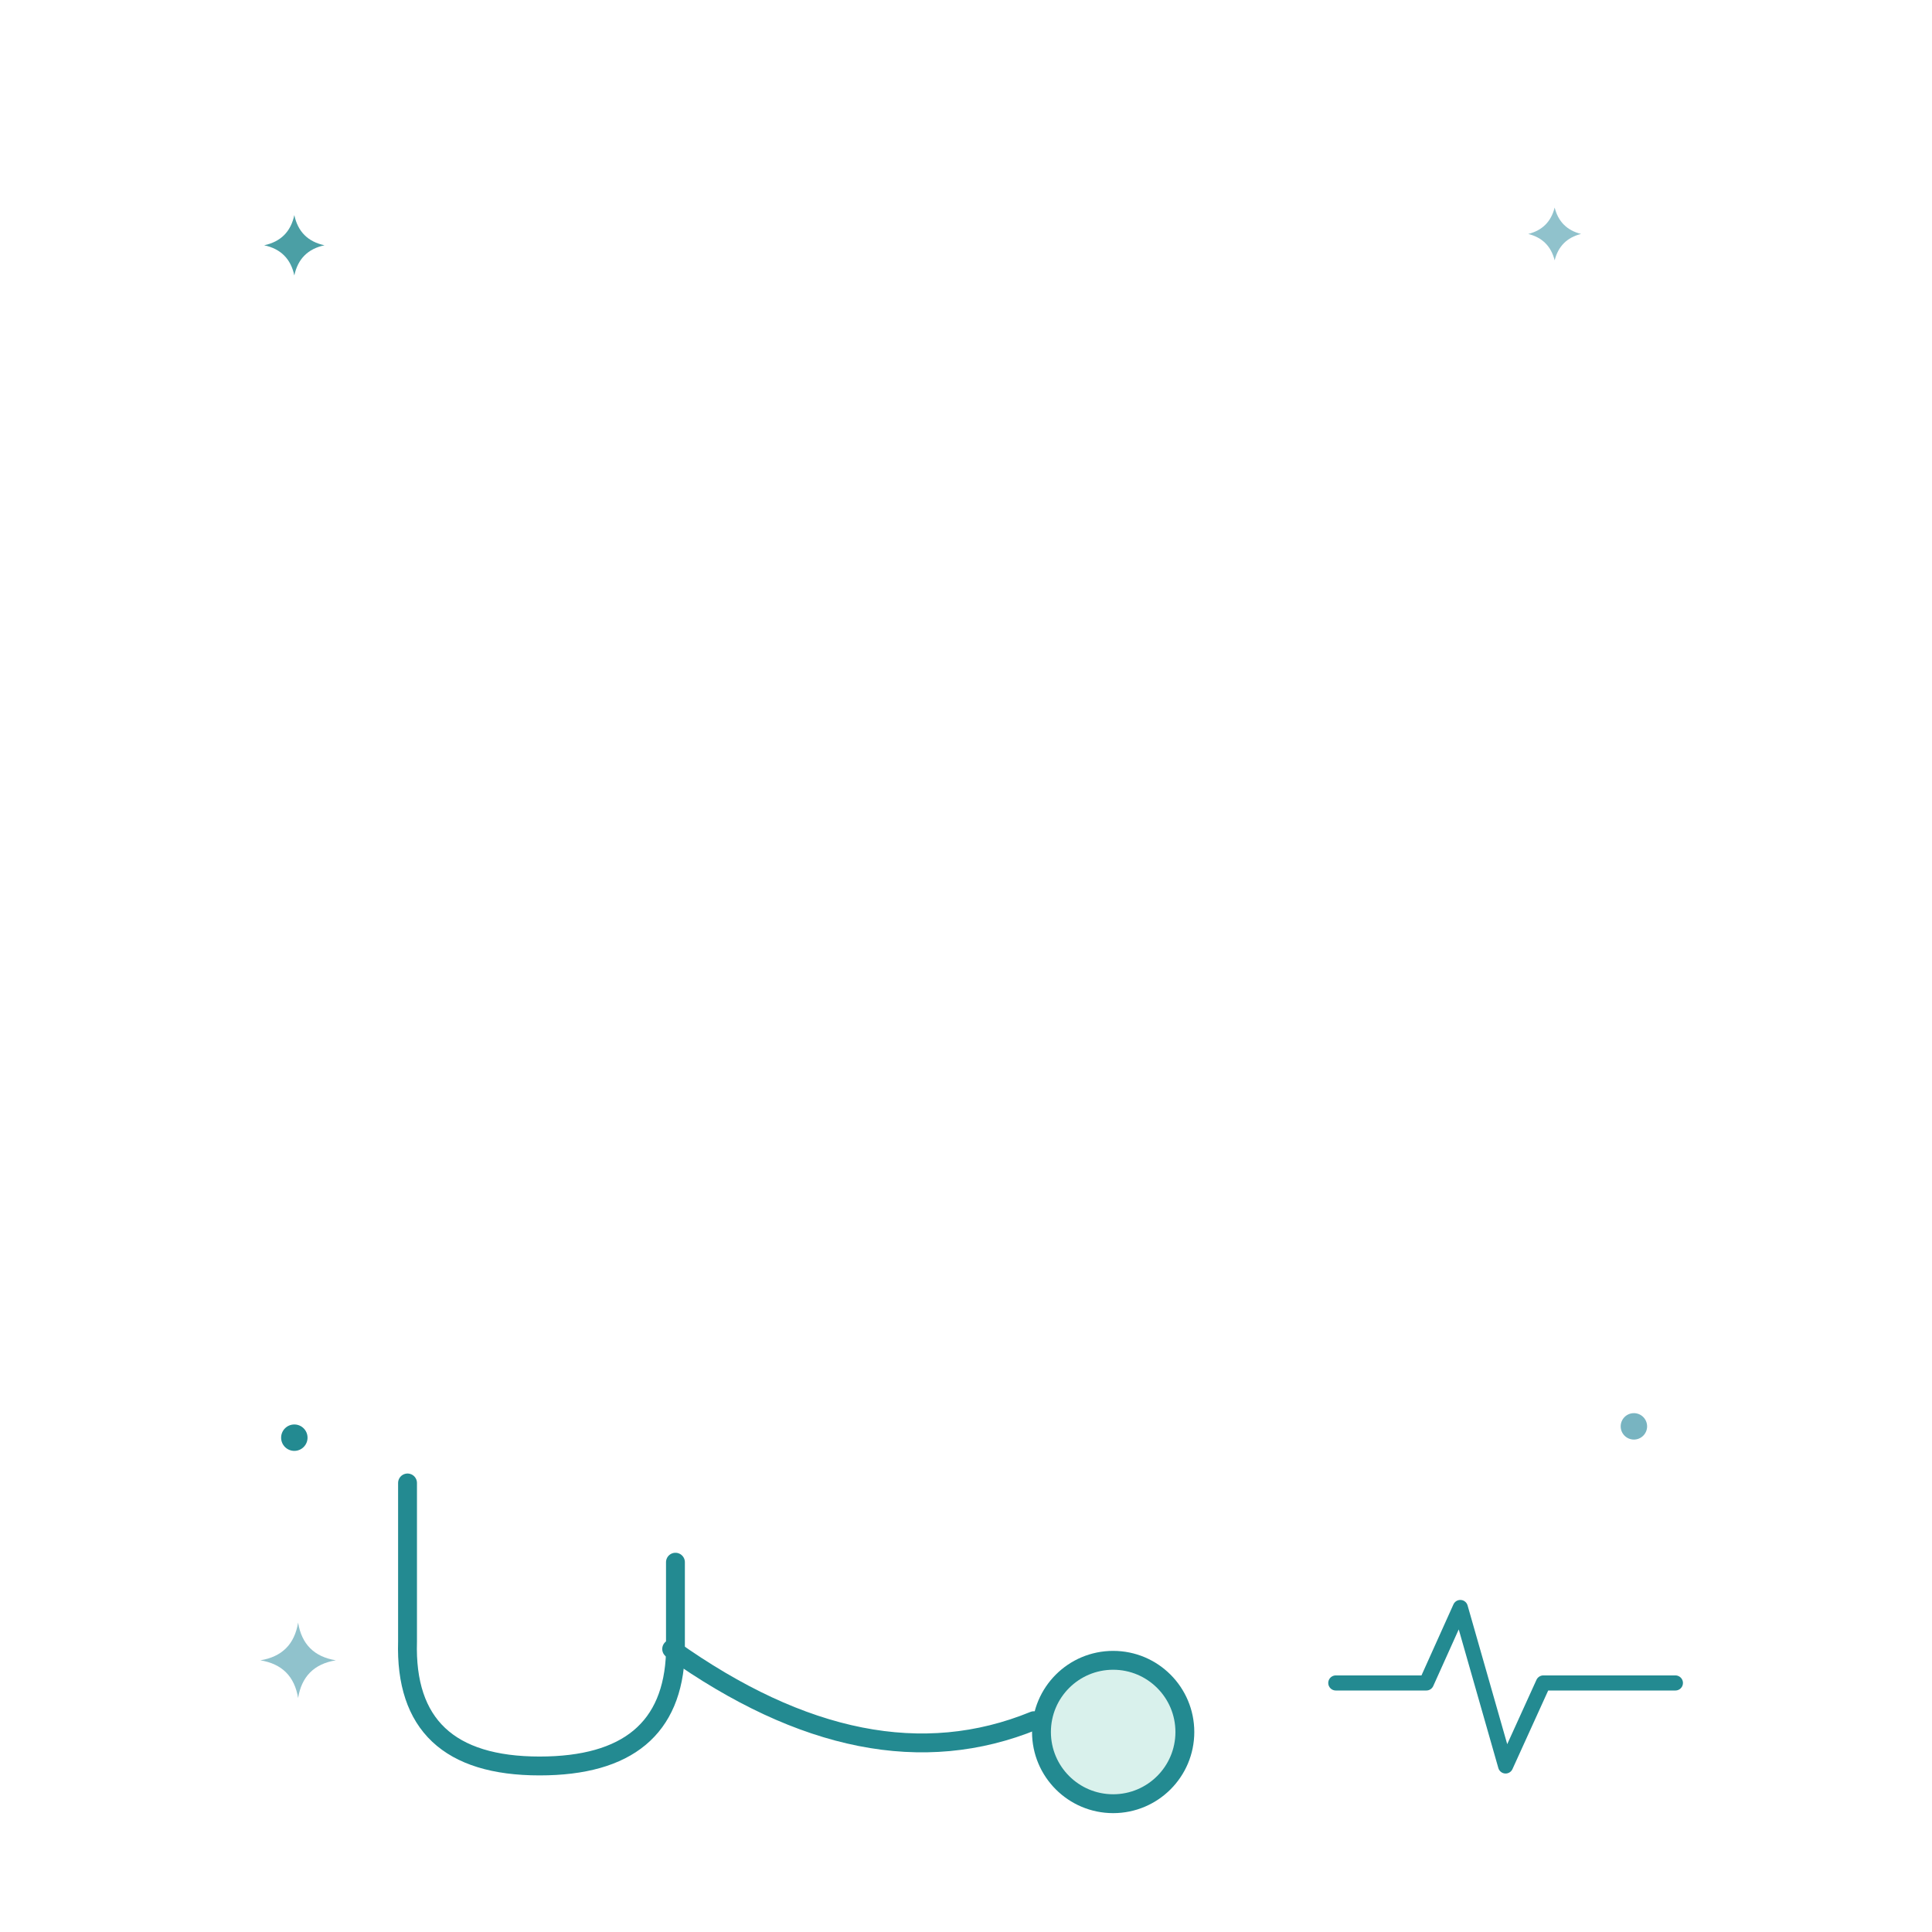
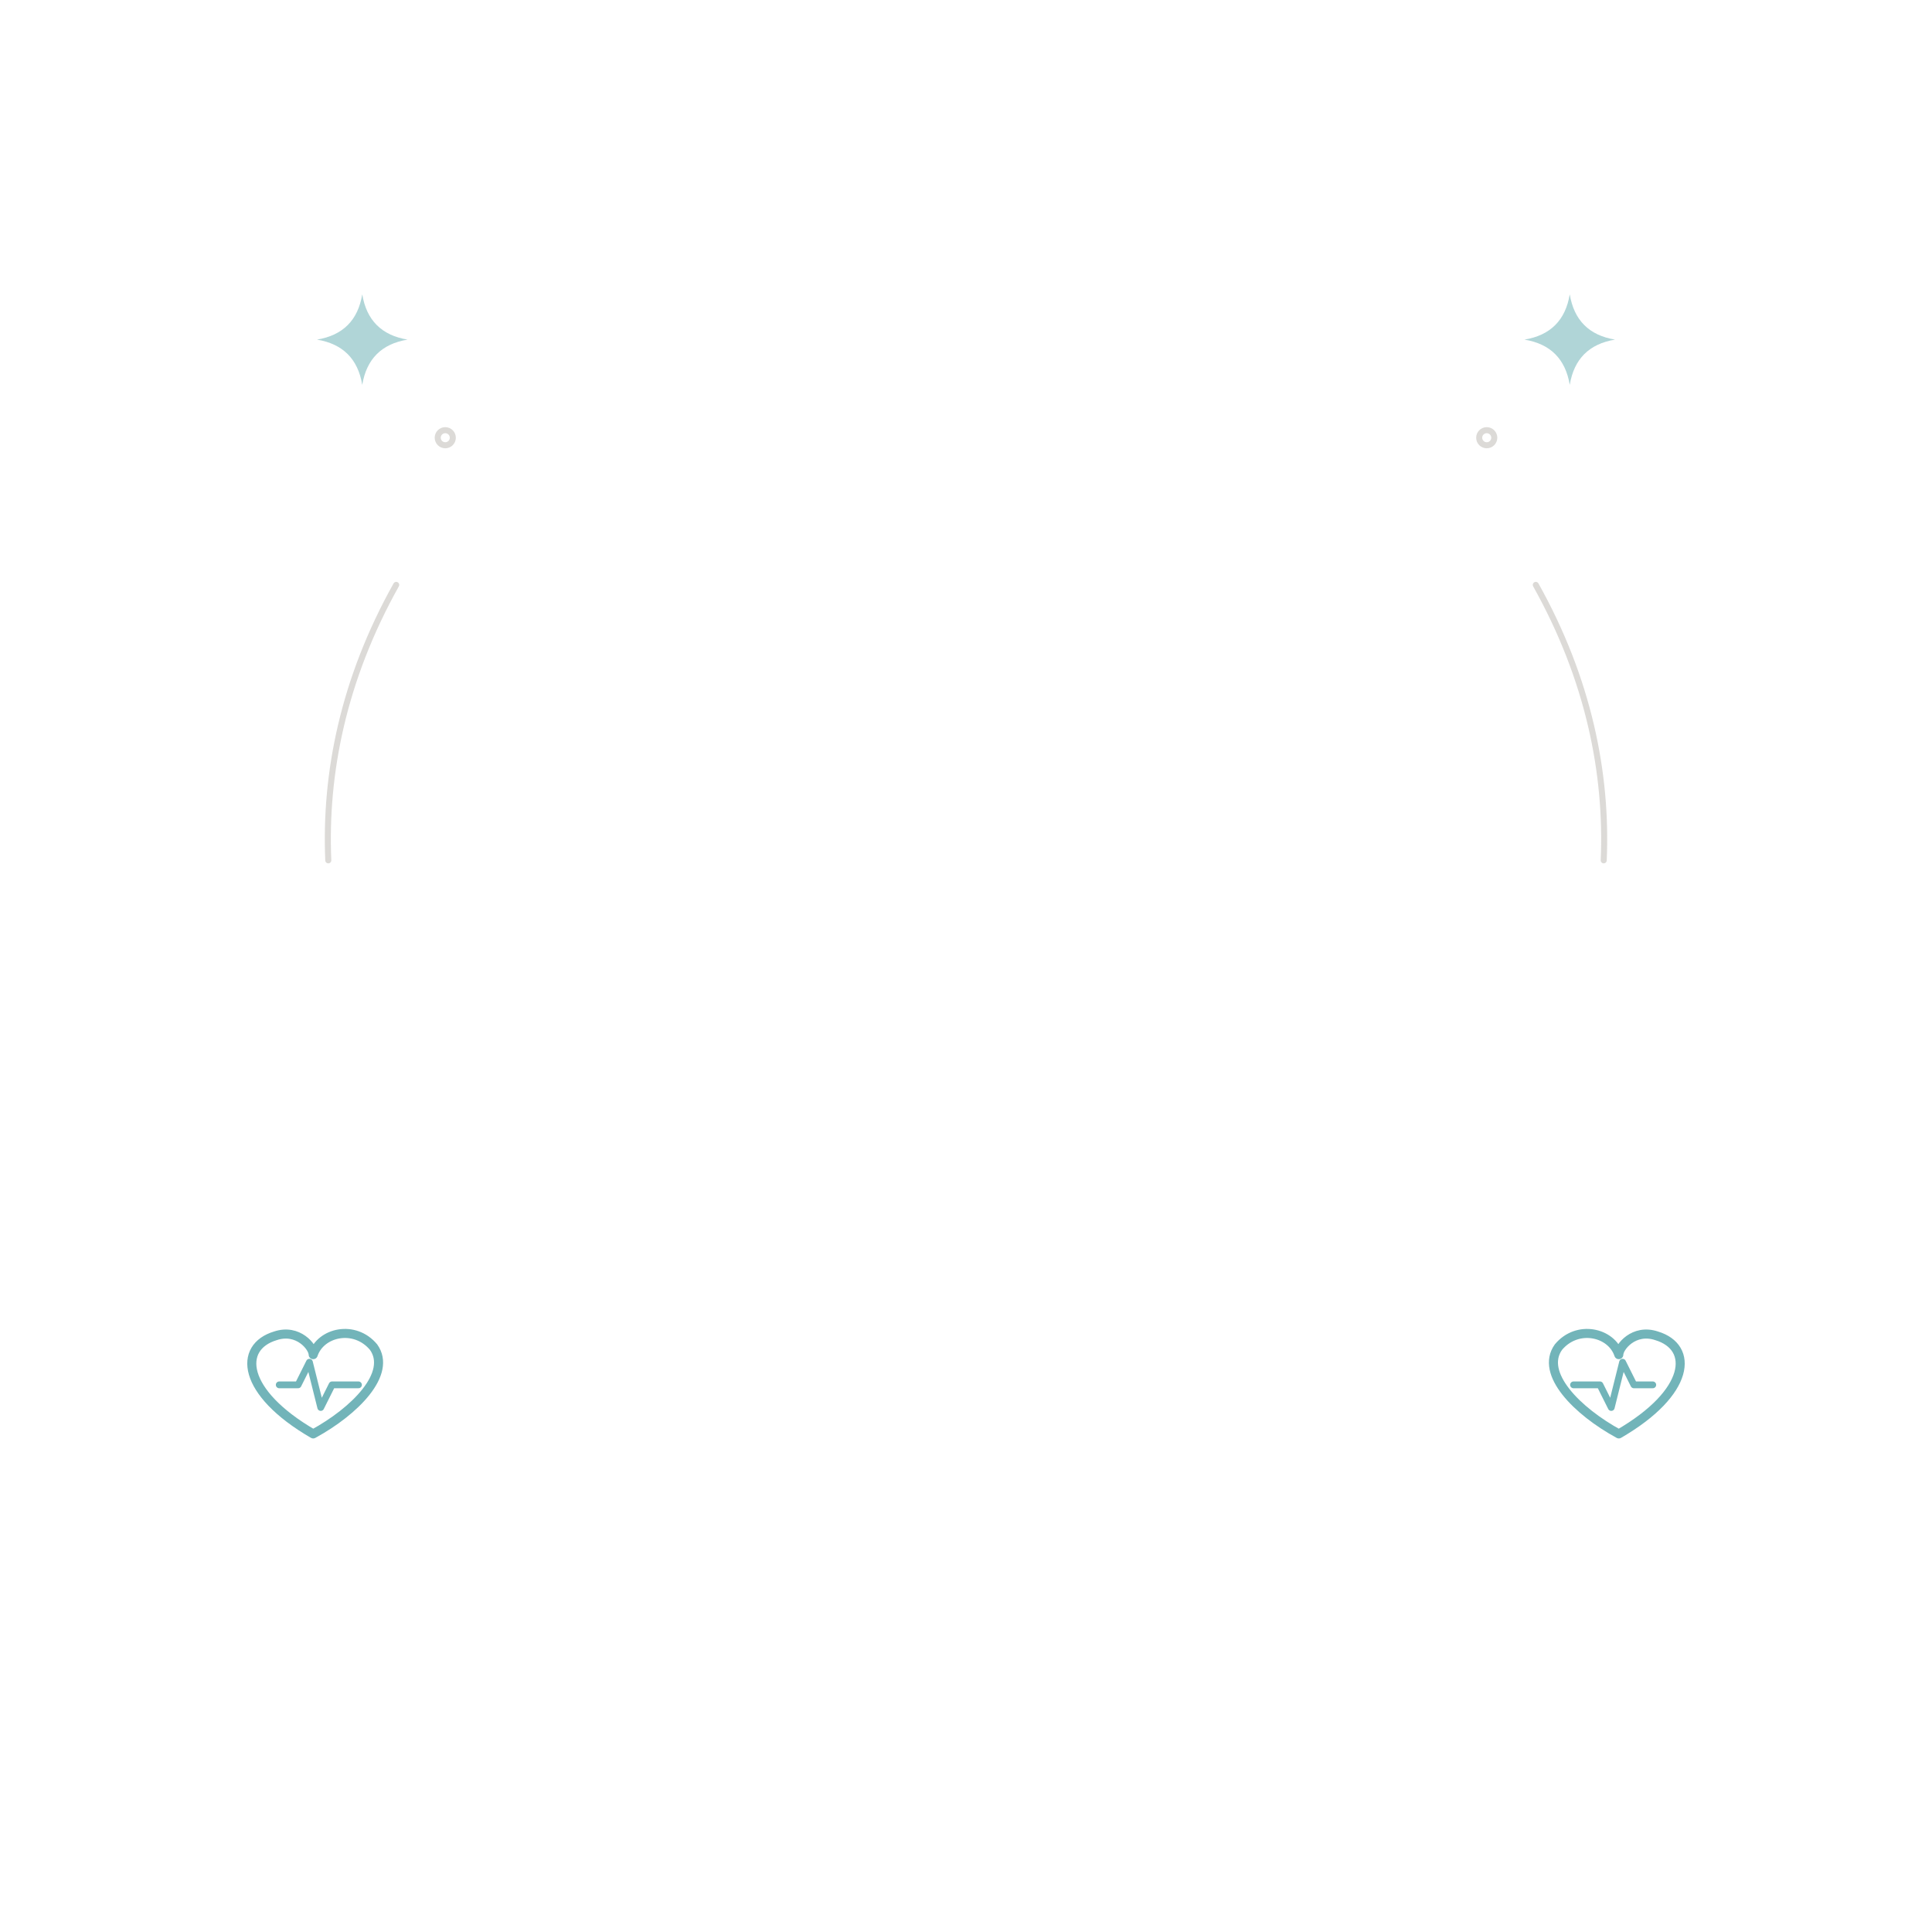
<svg xmlns="http://www.w3.org/2000/svg" viewBox="0 0 512 512" width="512" height="512" fill="none" role="img" aria-label="Día Mundial del Síndrome de Down">
-   <g stroke-linejoin="round" stroke-linecap="round">
-     <g stroke="#238A91" fill="none" stroke-width="5" stroke-linecap="round">
-       <path d="M108 393 V435 Q107 468 143 468 Q178 468 179 438 V414" />
-       <path d="M178 437 Q230 474 274 456" />
-       <circle cx="295" cy="459" r="19" fill="#D9F1EC" stroke="#238A91" />
-       <path d="M354 446 H378 l9 -20 12 42 10 -22 h35" stroke-width="4" />
-     </g>
-     <path d="M79 430 Q80.4 438.6 89 440 Q80.4 441.4 79 450 Q77.6 441.4 69 440 Q77.6 438.6 79 430Z" fill="#78B4C1" opacity=".82" />
-     <path d="M78 57 Q79.4 63.6 86 65 Q79.4 66.4 78 73 Q76.6 66.4 70 65 Q76.6 63.6 78 57Z" fill="#238A91" opacity=".82" />
-     <path d="M412 55 Q413.4 60.6 419 62 Q413.4 63.4 412 69 Q410.6 63.4 405 62 Q410.6 60.6 412 55Z" fill="#78B4C1" opacity=".82" />
-     <circle cx="78" cy="381" r="3.5" fill="#238A91" />
-     <circle cx="433" cy="378" r="3.5" fill="#78B4C1" />
+   <g stroke="#9D998F" stroke-width="1.6" stroke-linecap="round" opacity=".36" fill="none">
+     <path d="M105 155 C91 180 86 205 87 228" />
+     <path d="M407 155 C421 180 426 205 425 228" />
+     <circle cx="118" cy="116" r="2" />
+     <circle cx="394" cy="116" r="2" />
+   </g>
+   <g fill="#238A91" opacity=".36">
+     <path d="M96 78 Q97.7 88.3 108 90 Q97.7 91.7 96 102 Q94.3 91.7 84 90 Q94.3 88.3 96 78Z" />
+     <path d="M416 78 Q417.7 88.3 428 90 Q417.7 91.7 416 102 Q414.3 91.7 404 90 Q414.3 88.3 416 78Z" />
+   </g>
+   <g transform="translate(83 366)" color="#238A91" stroke="currentColor" stroke-width="2.4" stroke-linecap="round" stroke-linejoin="round" fill="none" opacity=".64">
+     <path d="M0 14 C-19 3 -20 -9 -10 -12 C-4 -14 0 -9 0 -7 C2 -13 11 -15 16 -9 C21 -2 11 8 0 14Z" />
+     <path d="M-9 1 h5 l3 -6 3 12 3 -6 h7" stroke-width="1.8" />
+   </g>
+   <g transform="translate(429 366) scale(-1 1)" color="#238A91" stroke="currentColor" stroke-width="2.4" stroke-linecap="round" stroke-linejoin="round" fill="none" opacity=".64">
+     <path d="M0 14 C-19 3 -20 -9 -10 -12 C-4 -14 0 -9 0 -7 C2 -13 11 -15 16 -9 C21 -2 11 8 0 14Z" />
+     <path d="M-9 1 h5 l3 -6 3 12 3 -6 h7" stroke-width="1.8" />
  </g>
</svg>
